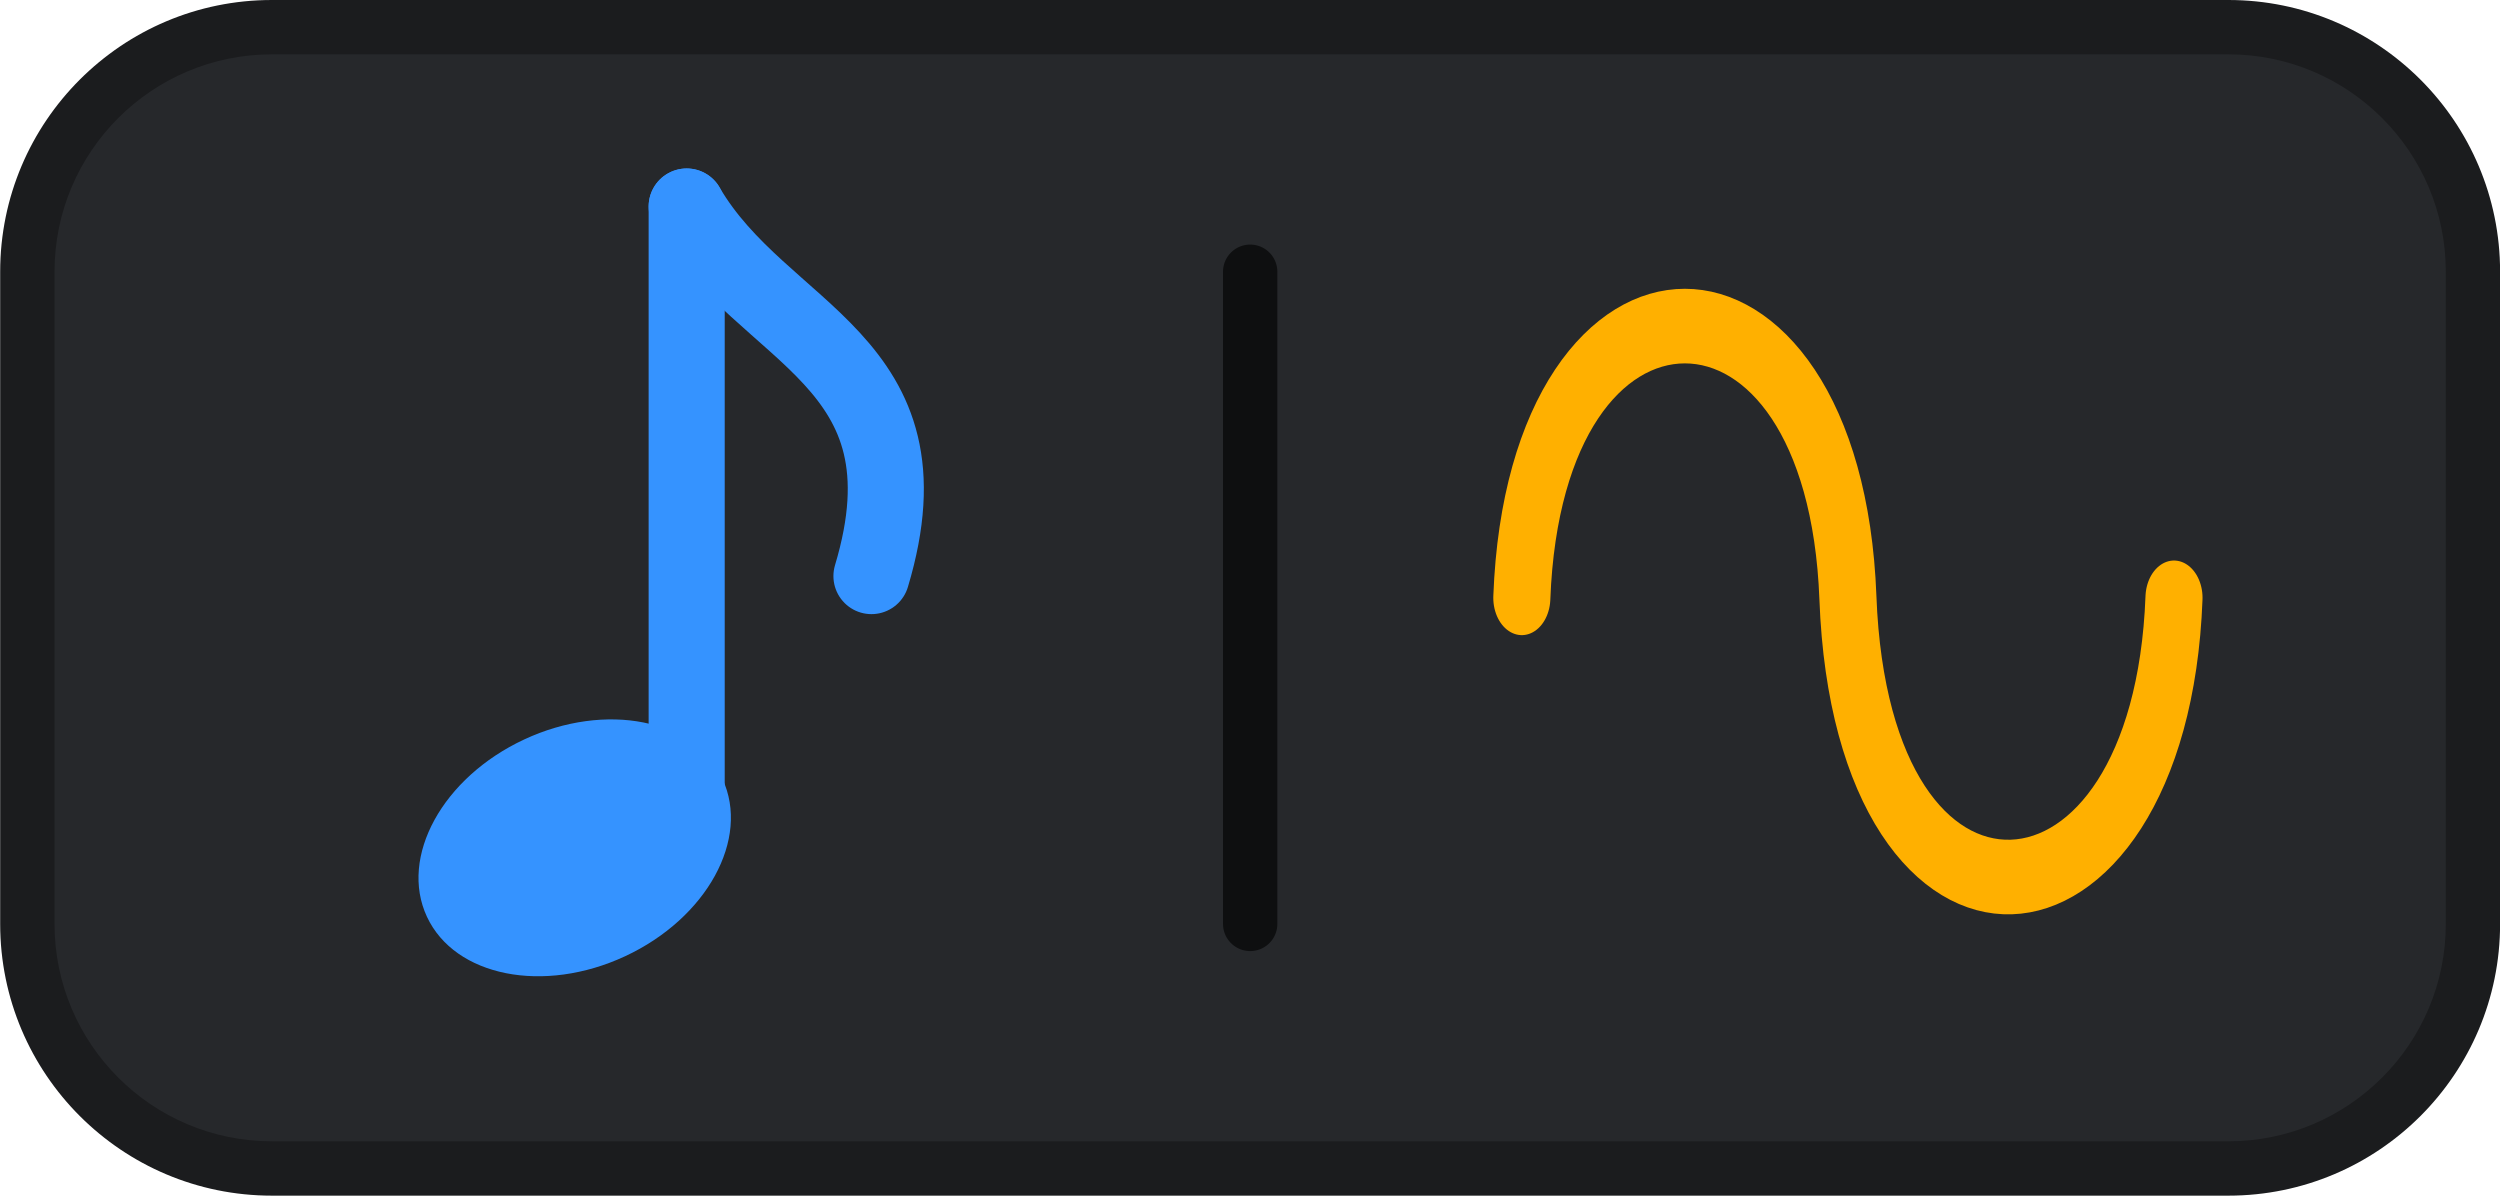
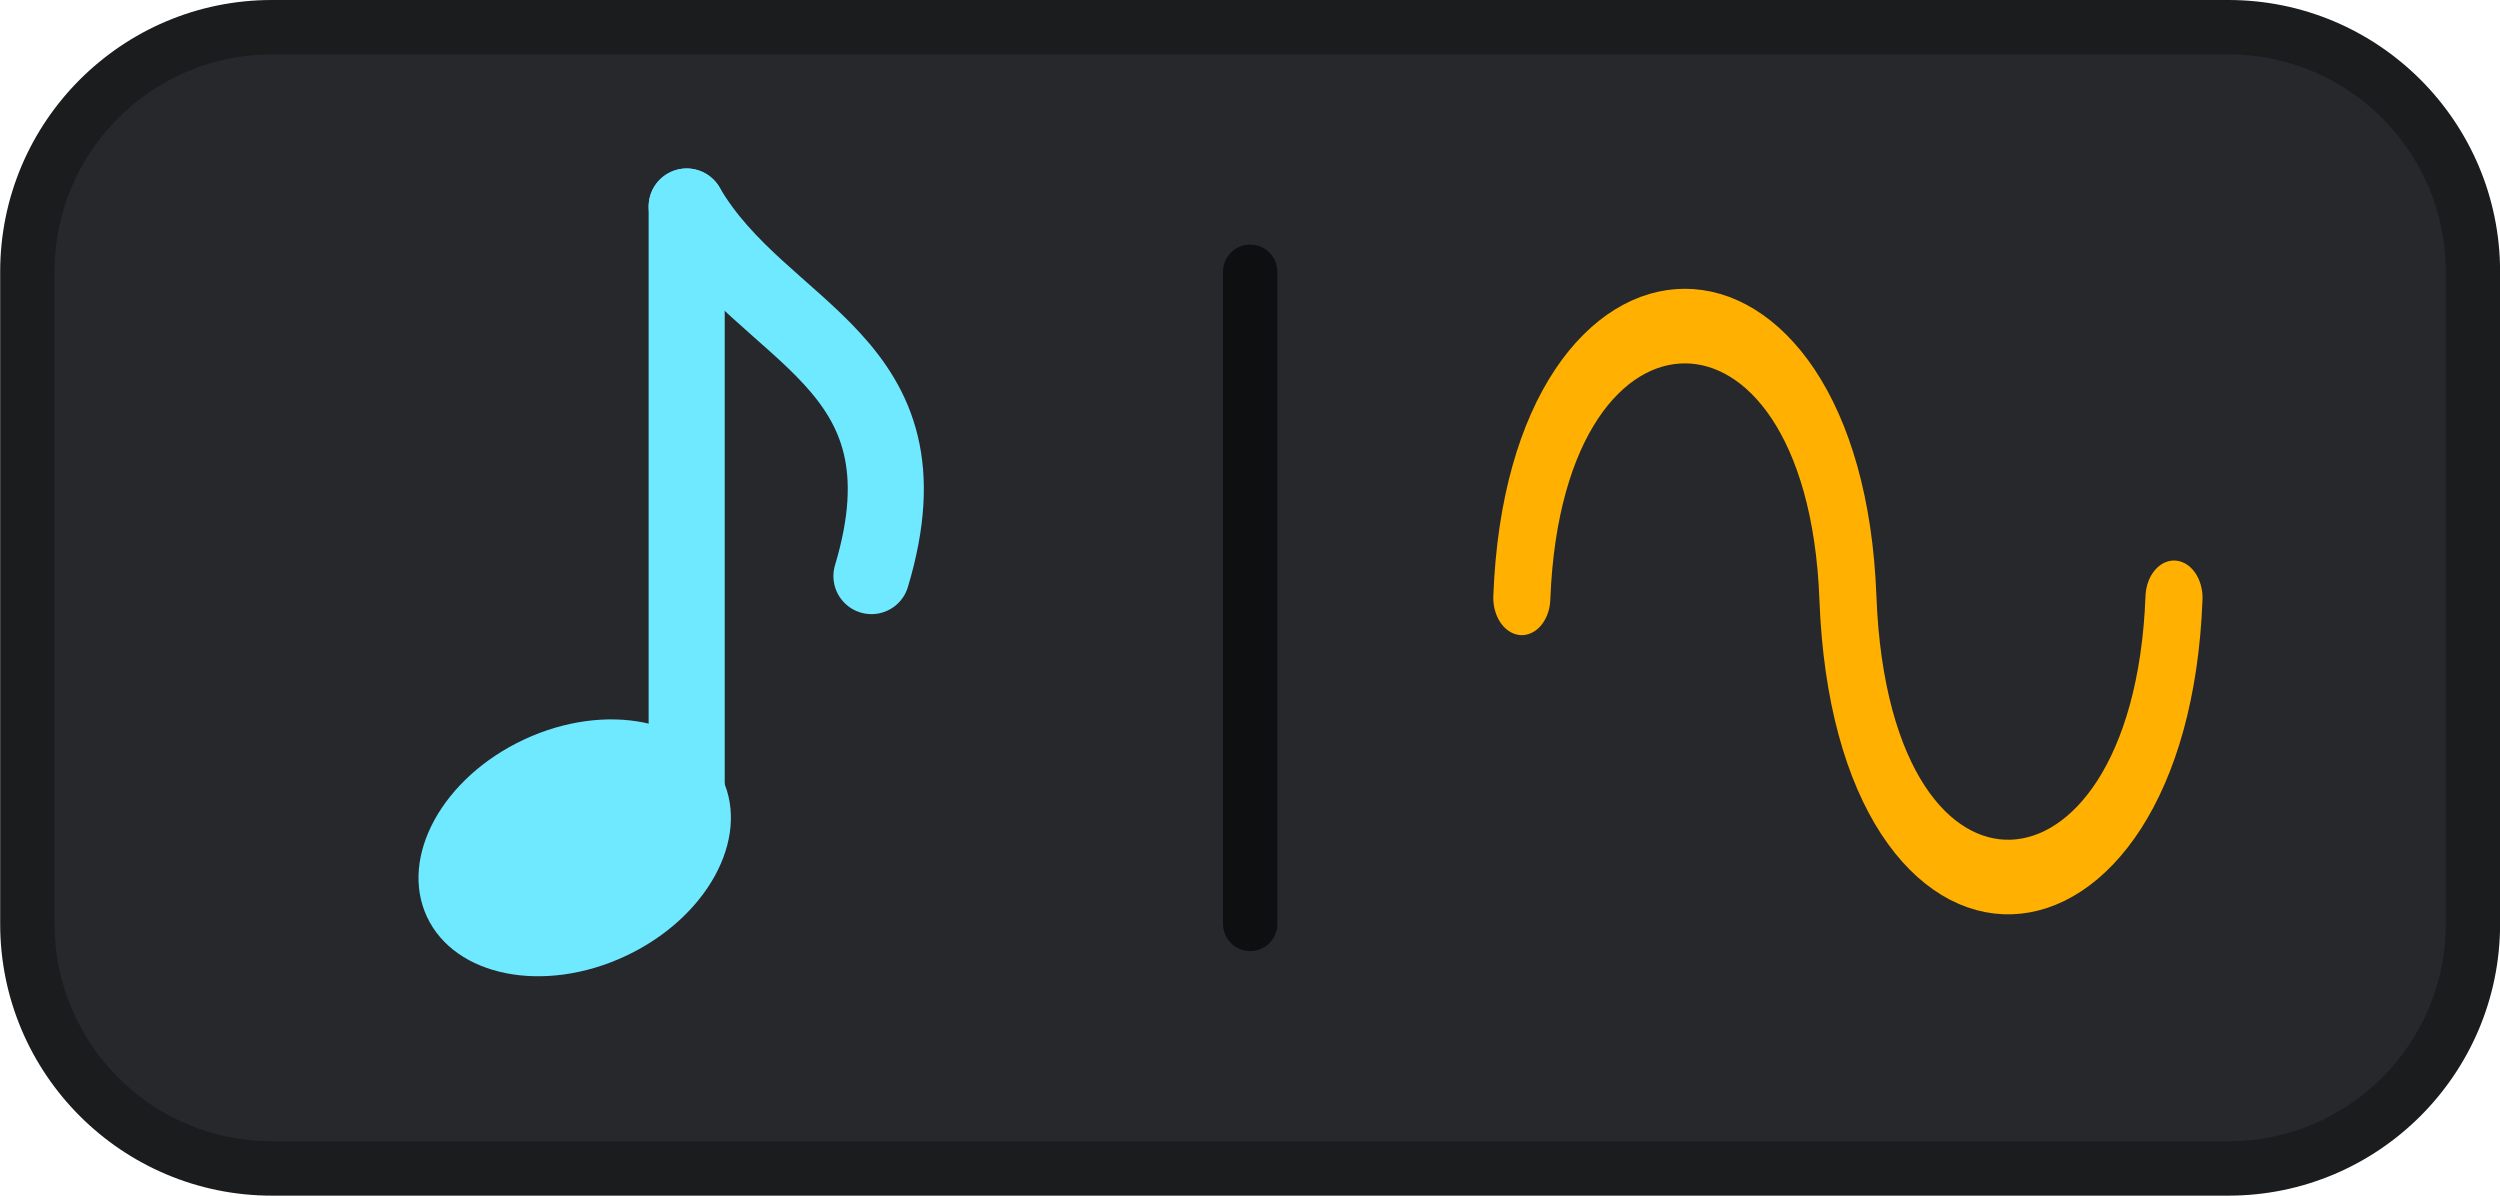
<svg xmlns="http://www.w3.org/2000/svg" width="23" height="11" viewBox="0 0 23 11">
  <g transform="translate(-167.5 -90.5)">
    <path d="M21.391 0C22.831 0 24 1.12 24 2.5L24 8.5C24 9.88 22.831 11 21.391 11L2.609 11C1.169 11 0 9.88 0 8.5L0 2.5C0 1.12 1.169 0 2.609 0L21.391 0Z" transform="matrix(0.9583 0 0 1 167.5016 90.5)" fill="#1b1c1e" fill-rule="evenodd" />
    <path d="M21.327 0.6C22.471 0.6 23.4 1.478 23.4 2.56L23.4 8.44C23.4 9.522 22.471 10.4 21.327 10.4L2.673 10.4C1.529 10.4 0.6 9.522 0.6 8.44L0.6 2.56C0.6 1.478 1.529 0.6 2.673 0.6L21.327 0.6Z" transform="matrix(0.9649 0 0 1.0204 167.4227 90.3878)" fill="#26282b" fill-rule="evenodd" />
    <path d="M12 2.5L12 8.5" transform="matrix(1 0 0 1 167.0016 90.5)" fill="none" stroke="#0e0f10" stroke-width="0.5" stroke-linecap="round" stroke-linejoin="miter" stroke-miterlimit="4" />
-     <path d="M7 7.8C7 8.408 6.328 8.9 5.5 8.9C4.672 8.9 4 8.408 4 7.8C4 7.192 4.672 6.7 5.5 6.7C6.328 6.7 7 7.192 7 7.8Z" transform="matrix(0.9063 -0.4226 0.4226 0.9063 164.5063 93.5552)" fill="#3593ff" fill-rule="evenodd" />
-     <path d="M6.9 7.6L6.9 1.9" transform="matrix(1 0 0 1 166.9174 90.5)" fill="none" stroke="#3593ff" stroke-width="0.7" stroke-linecap="round" stroke-linejoin="miter" stroke-miterlimit="4" />
-     <path d="M6.9 1.9C7.6 3.1 9.2 3.3 8.6 5.3" transform="matrix(1 0 0 1 166.9174 90.5)" fill="none" stroke="#3593ff" stroke-width="0.7" stroke-linecap="round" stroke-linejoin="round" stroke-miterlimit="4" />
+     <path d="M7 7.8C7 8.408 6.328 8.9 5.5 8.9C4.672 8.9 4 8.408 4 7.8C4 7.192 4.672 6.7 5.5 6.7C6.328 6.7 7 7.192 7 7.8Z" transform="matrix(0.9063 -0.4226 0.4226 0.9063 164.5063 93.5552)" fill="#6fe9ff" fill-rule="evenodd" />
+     <path d="M6.9 7.6L6.9 1.9" transform="matrix(1 0 0 1 166.9174 90.5)" fill="none" stroke="#6fe9ff" stroke-width="0.7" stroke-linecap="round" stroke-linejoin="miter" stroke-miterlimit="4" />
+     <path d="M6.9 1.9C7.6 3.1 9.2 3.3 8.6 5.3" transform="matrix(1 0 0 1 166.9174 90.5)" fill="none" stroke="#6fe9ff" stroke-width="0.7" stroke-linecap="round" stroke-linejoin="round" stroke-miterlimit="4" />
    <path d="M14 5.5C14.167 2.1 17.833 2.1 18 5.5C18.176 9.086 21.833 8.9 22 5.5" transform="matrix(0.75 0 0 0.9804 171.0008 90.6078)" fill="none" stroke="#ffb000" stroke-width="0.7" stroke-linecap="round" stroke-linejoin="round" stroke-miterlimit="4" />
  </g>
</svg>
